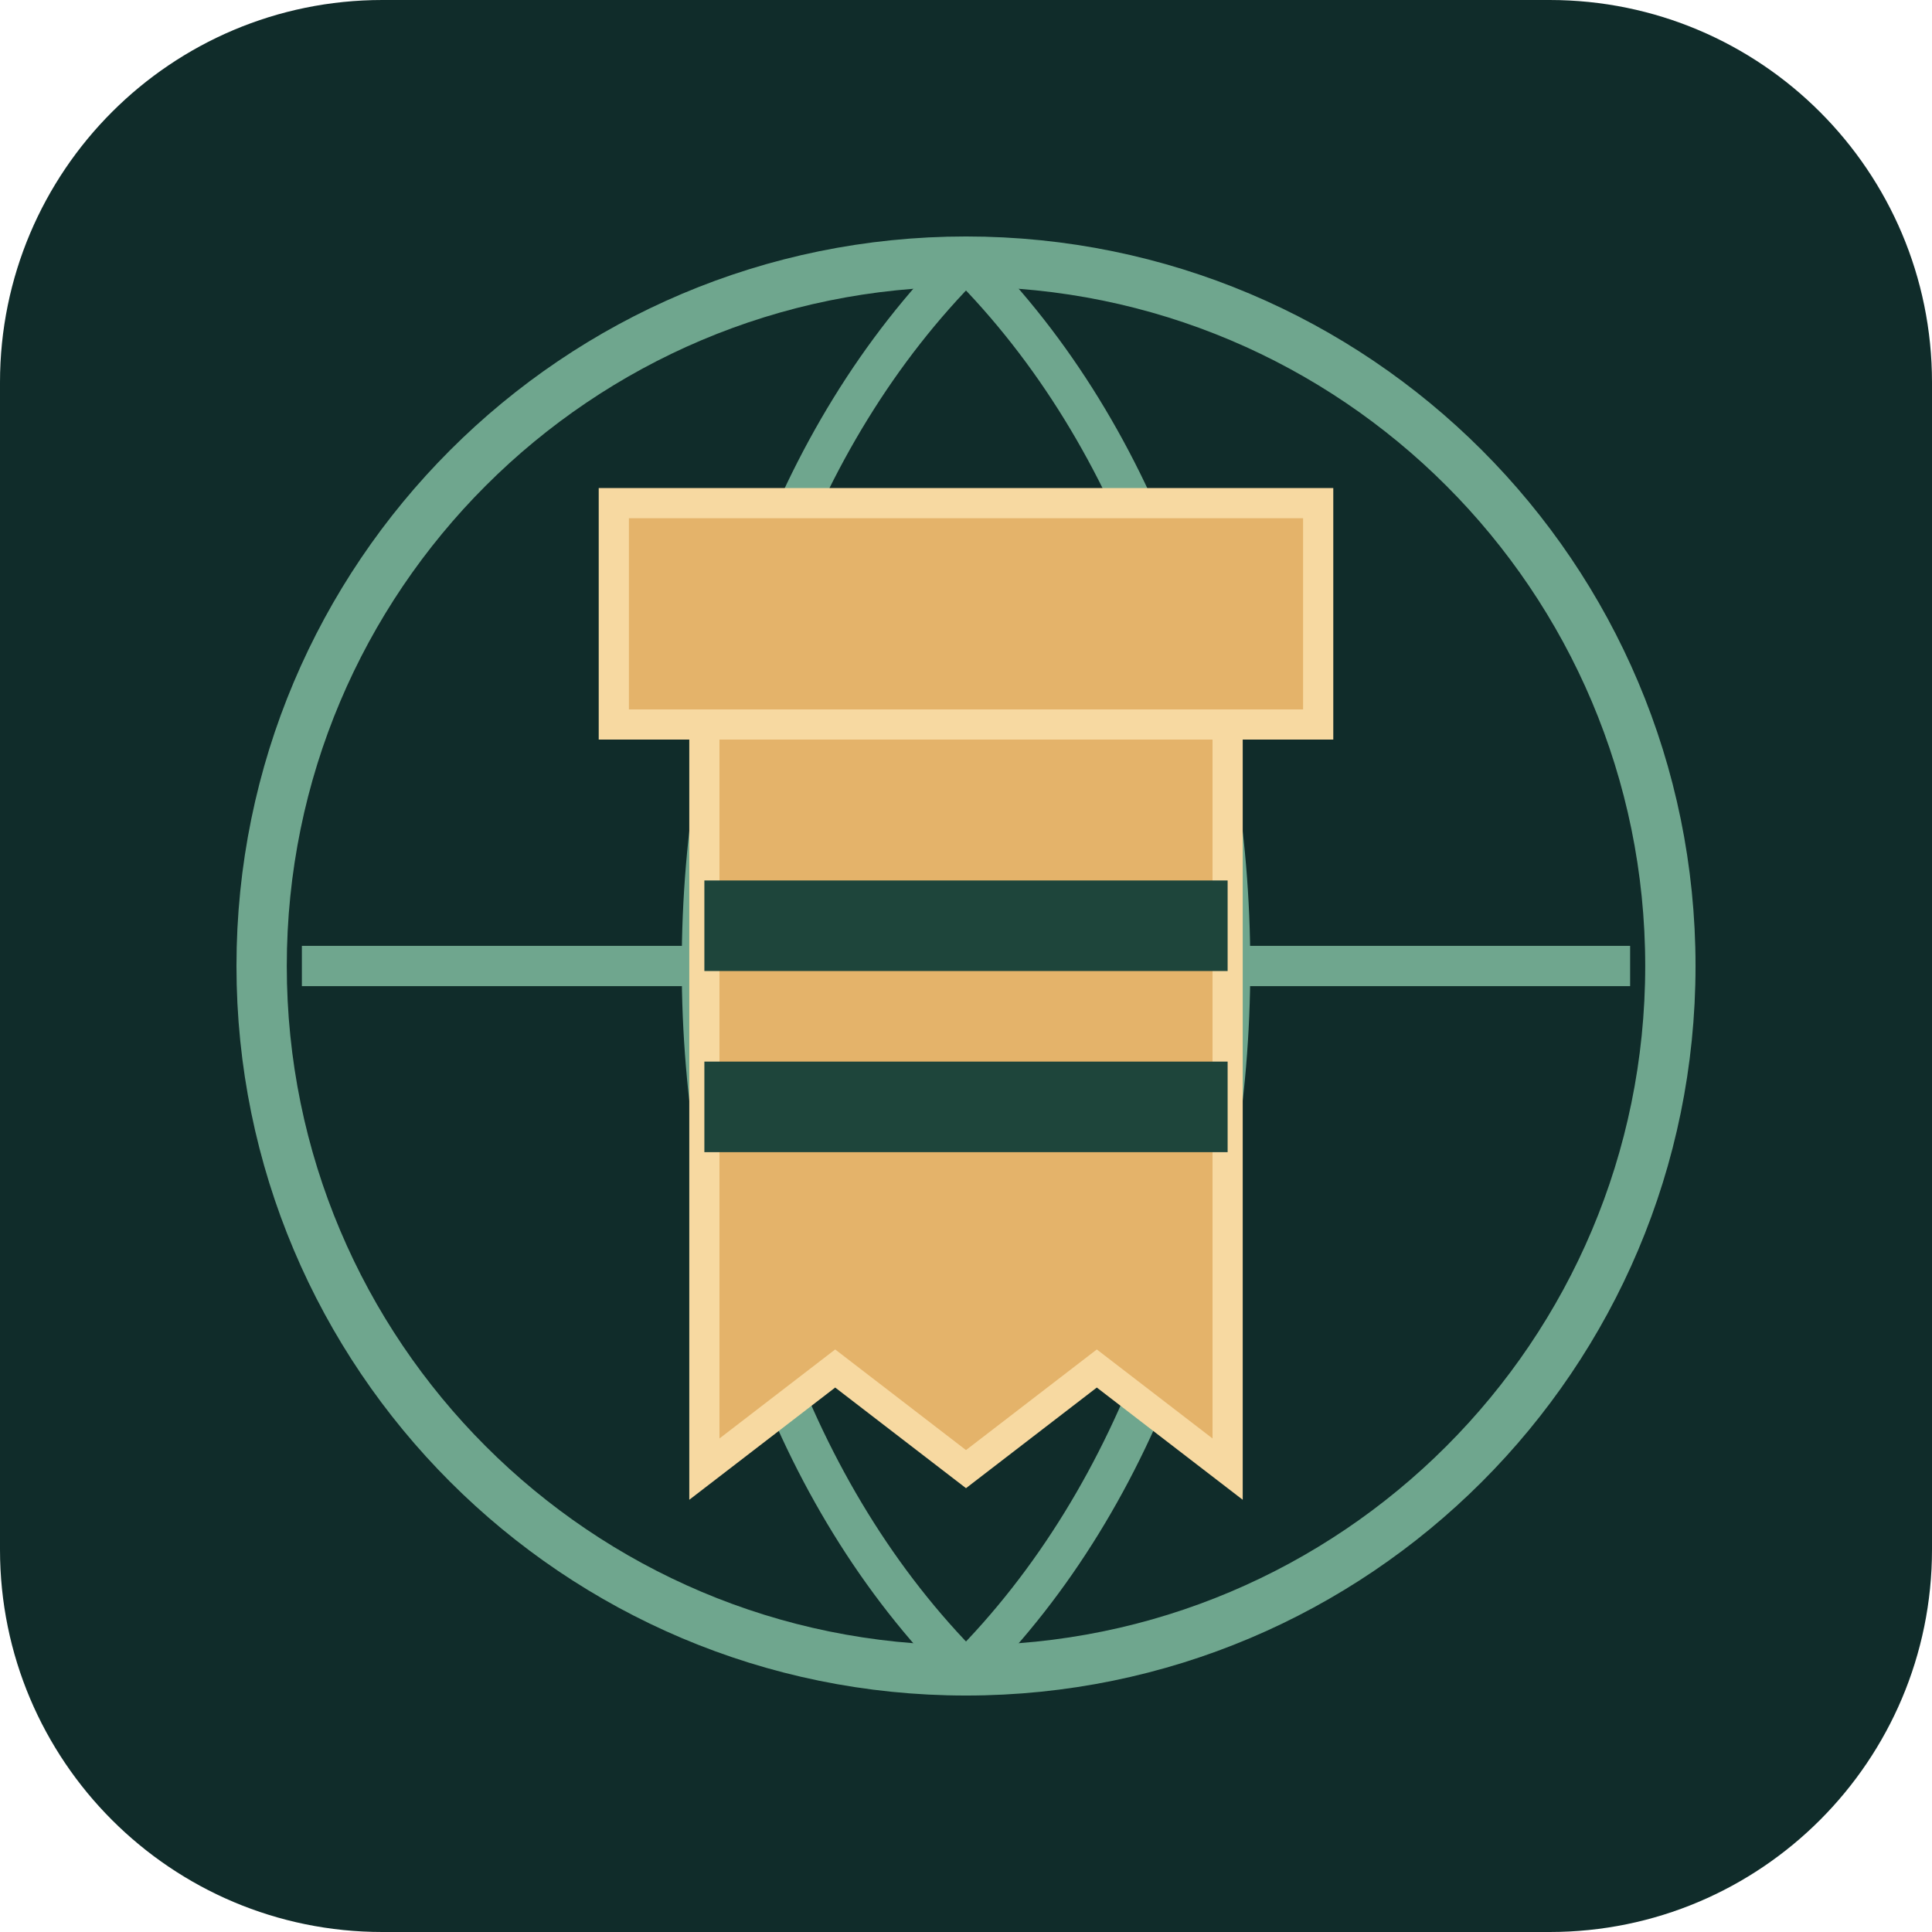
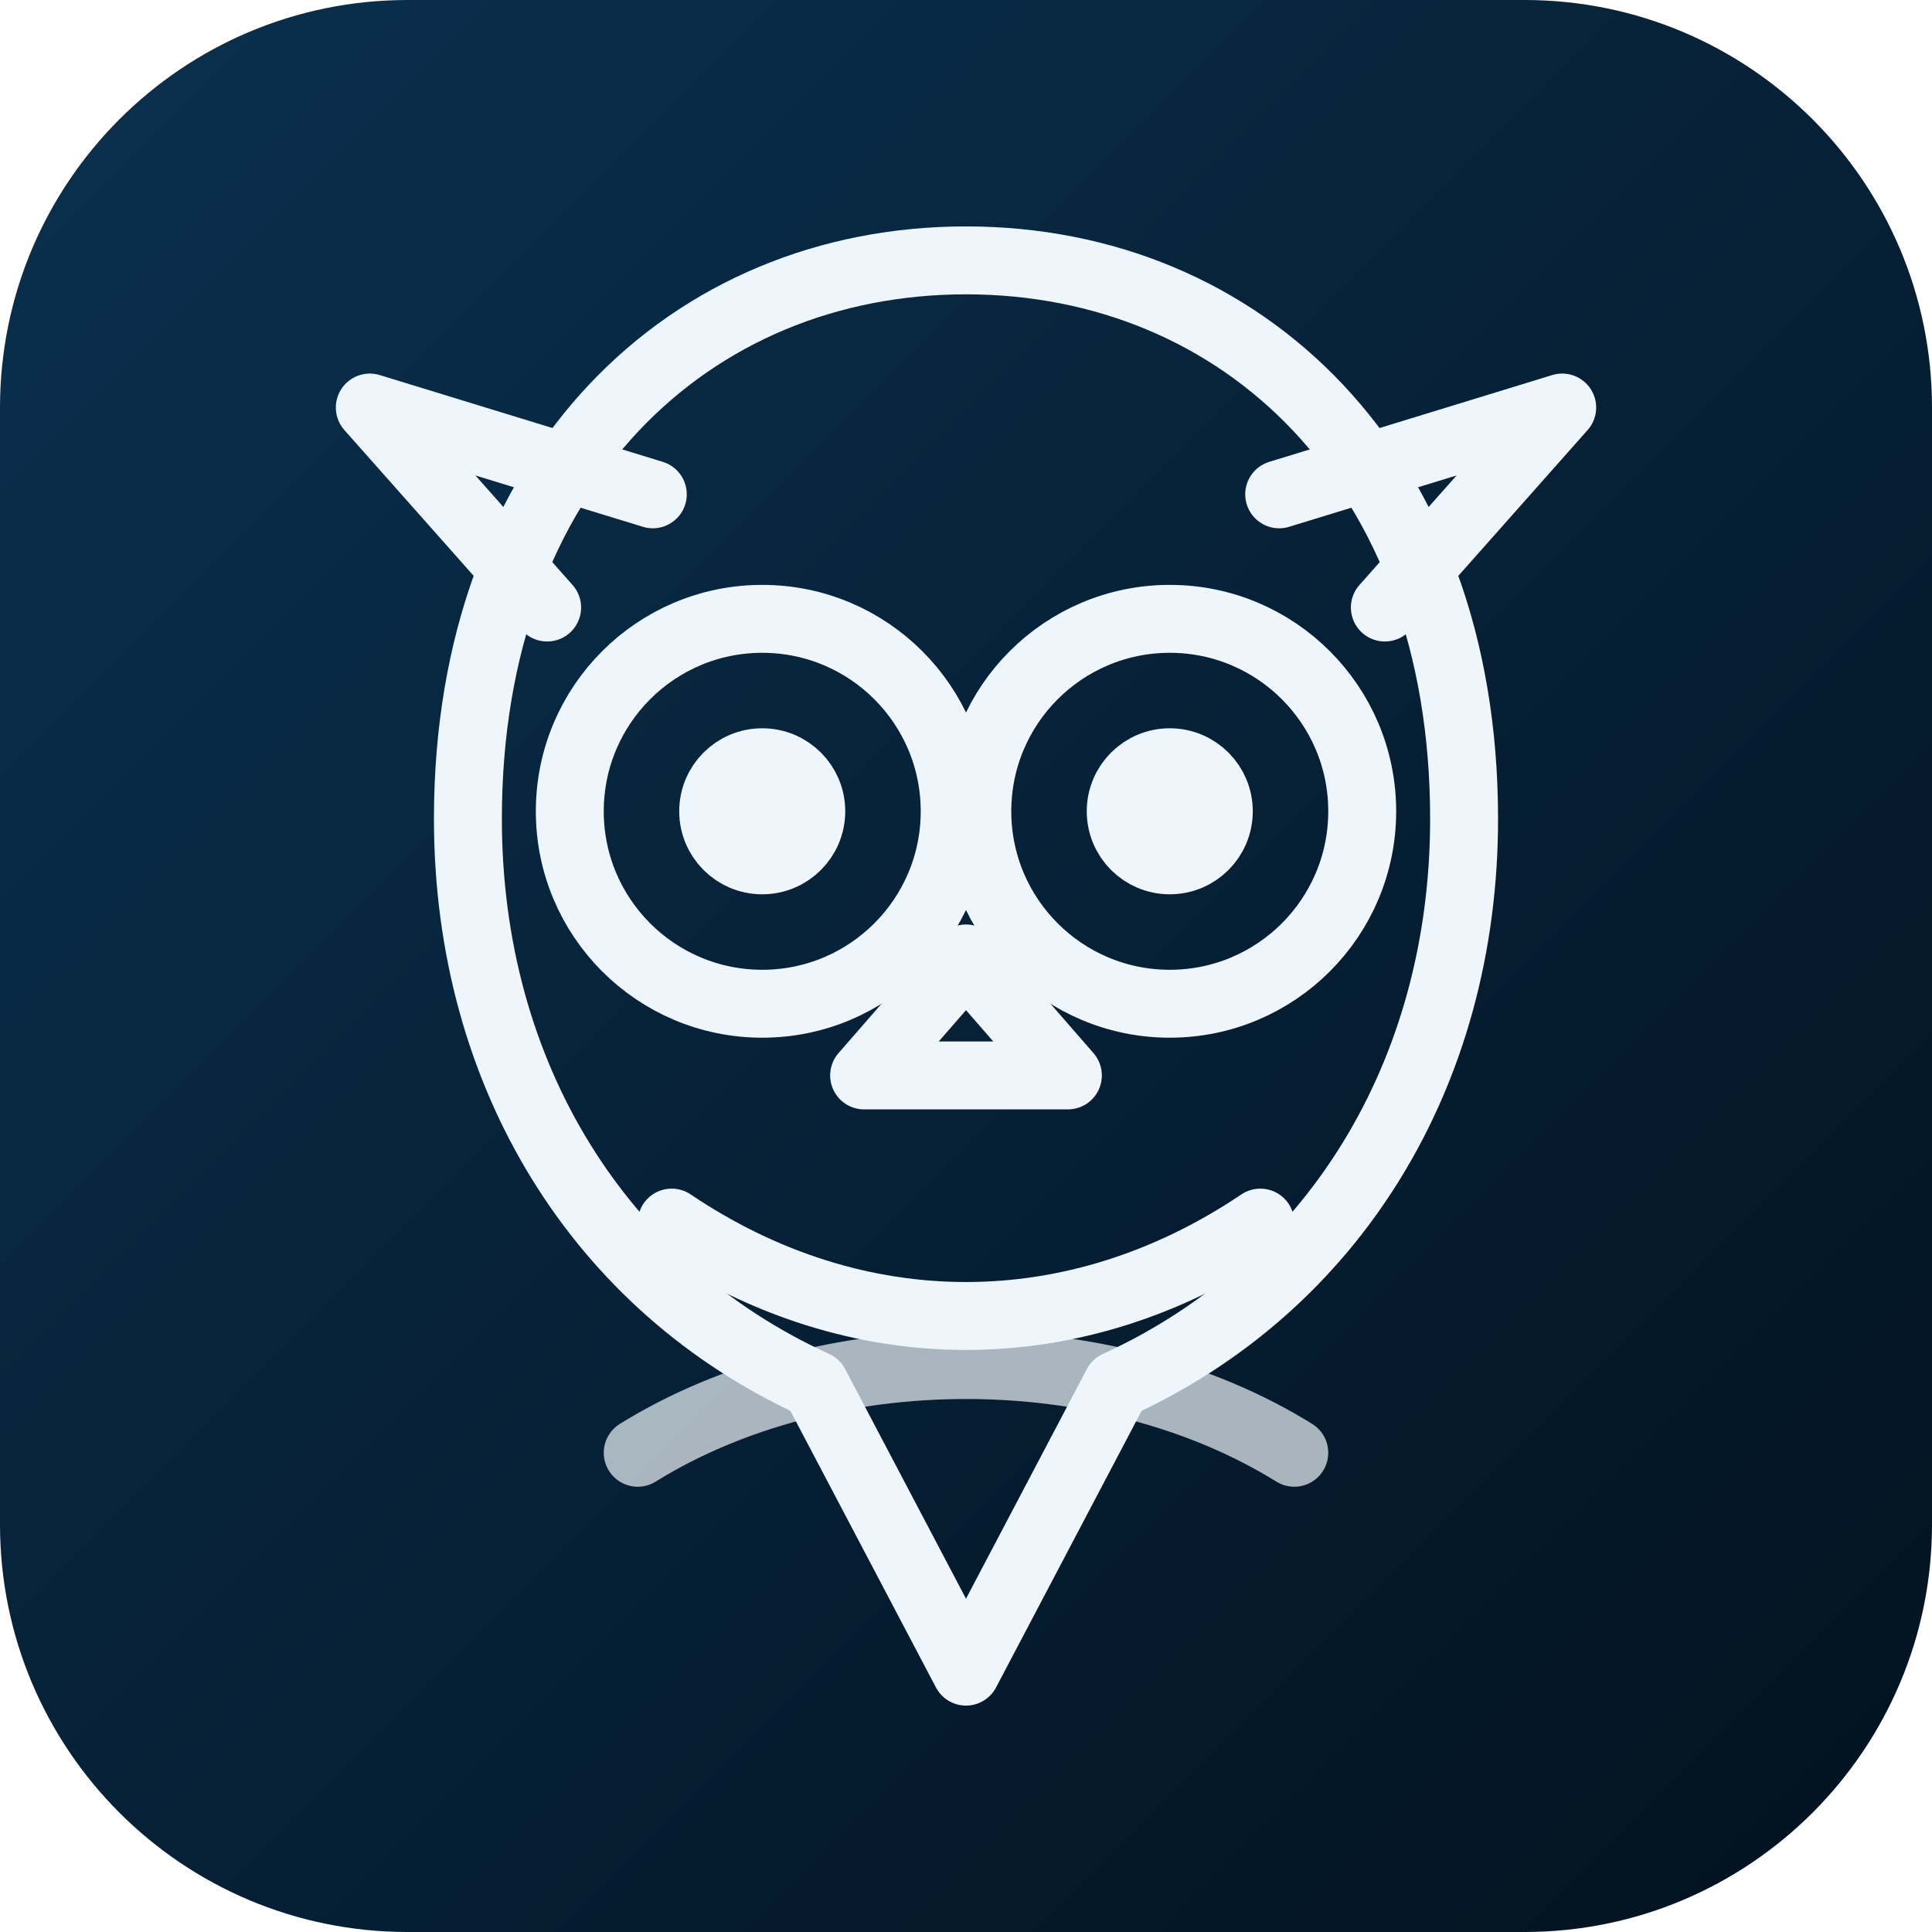
- <svg xmlns="http://www.w3.org/2000/svg" viewBox="0 0 192 192">
-   <rect width="192" height="192" rx="38" fill="#102c2a" />
-   <circle cx="96" cy="96" r="70" fill="none" stroke="#6fa68e" stroke-width="5" />
-   <path d="M30 96h132M96 26c-35 35-35 105 0 140M96 26c35 35 35 105 0 140" fill="none" stroke="#6fa68e" stroke-width="4" />
-   <path d="M61 50h70v22H61zM70 72h52v74l-13-10-13 10-13-10-13 10z" fill="#e4b36a" stroke="#f7d9a1" stroke-width="3" />
-   <path d="M70 92h52M70 110h52" stroke="#1e453b" stroke-width="9" />
+ <svg xmlns="http://www.w3.org/2000/svg" viewBox="0 0 512 512">
+   <defs>
+     <linearGradient id="g" x1="0" y1="0" x2="1" y2="1">
+       <stop stop-color="#0a3150" />
+       <stop offset="1" stop-color="#03111e" />
+     </linearGradient>
+   </defs>
+   <rect width="512" height="512" rx="108" fill="url(#g)" />
+   <g fill="none" stroke="#eef6fb" stroke-width="18" stroke-linecap="round" stroke-linejoin="round">
+     <path d="M145 161 98 108l75 23M367 161l47-53-75 23" />
+     <path d="M124 217c0-93 59-148 132-148s132 55 132 148c0 68-35 124-92 150l-40 76-40-76c-57-26-92-82-92-150Z" />
+     <circle cx="202" cy="215" r="51" />
+     <circle cx="310" cy="215" r="51" />
+     <circle cx="202" cy="215" r="13" fill="#eef6fb" />
+     <circle cx="310" cy="215" r="13" fill="#eef6fb" />
+     <path d="m256 254-27 31h54l-27-31ZM178 324c49 33 107 33 156 0" />
+     <path d="M169 385c50-31 124-31 174 0" opacity=".7" />
+   </g>
</svg>
